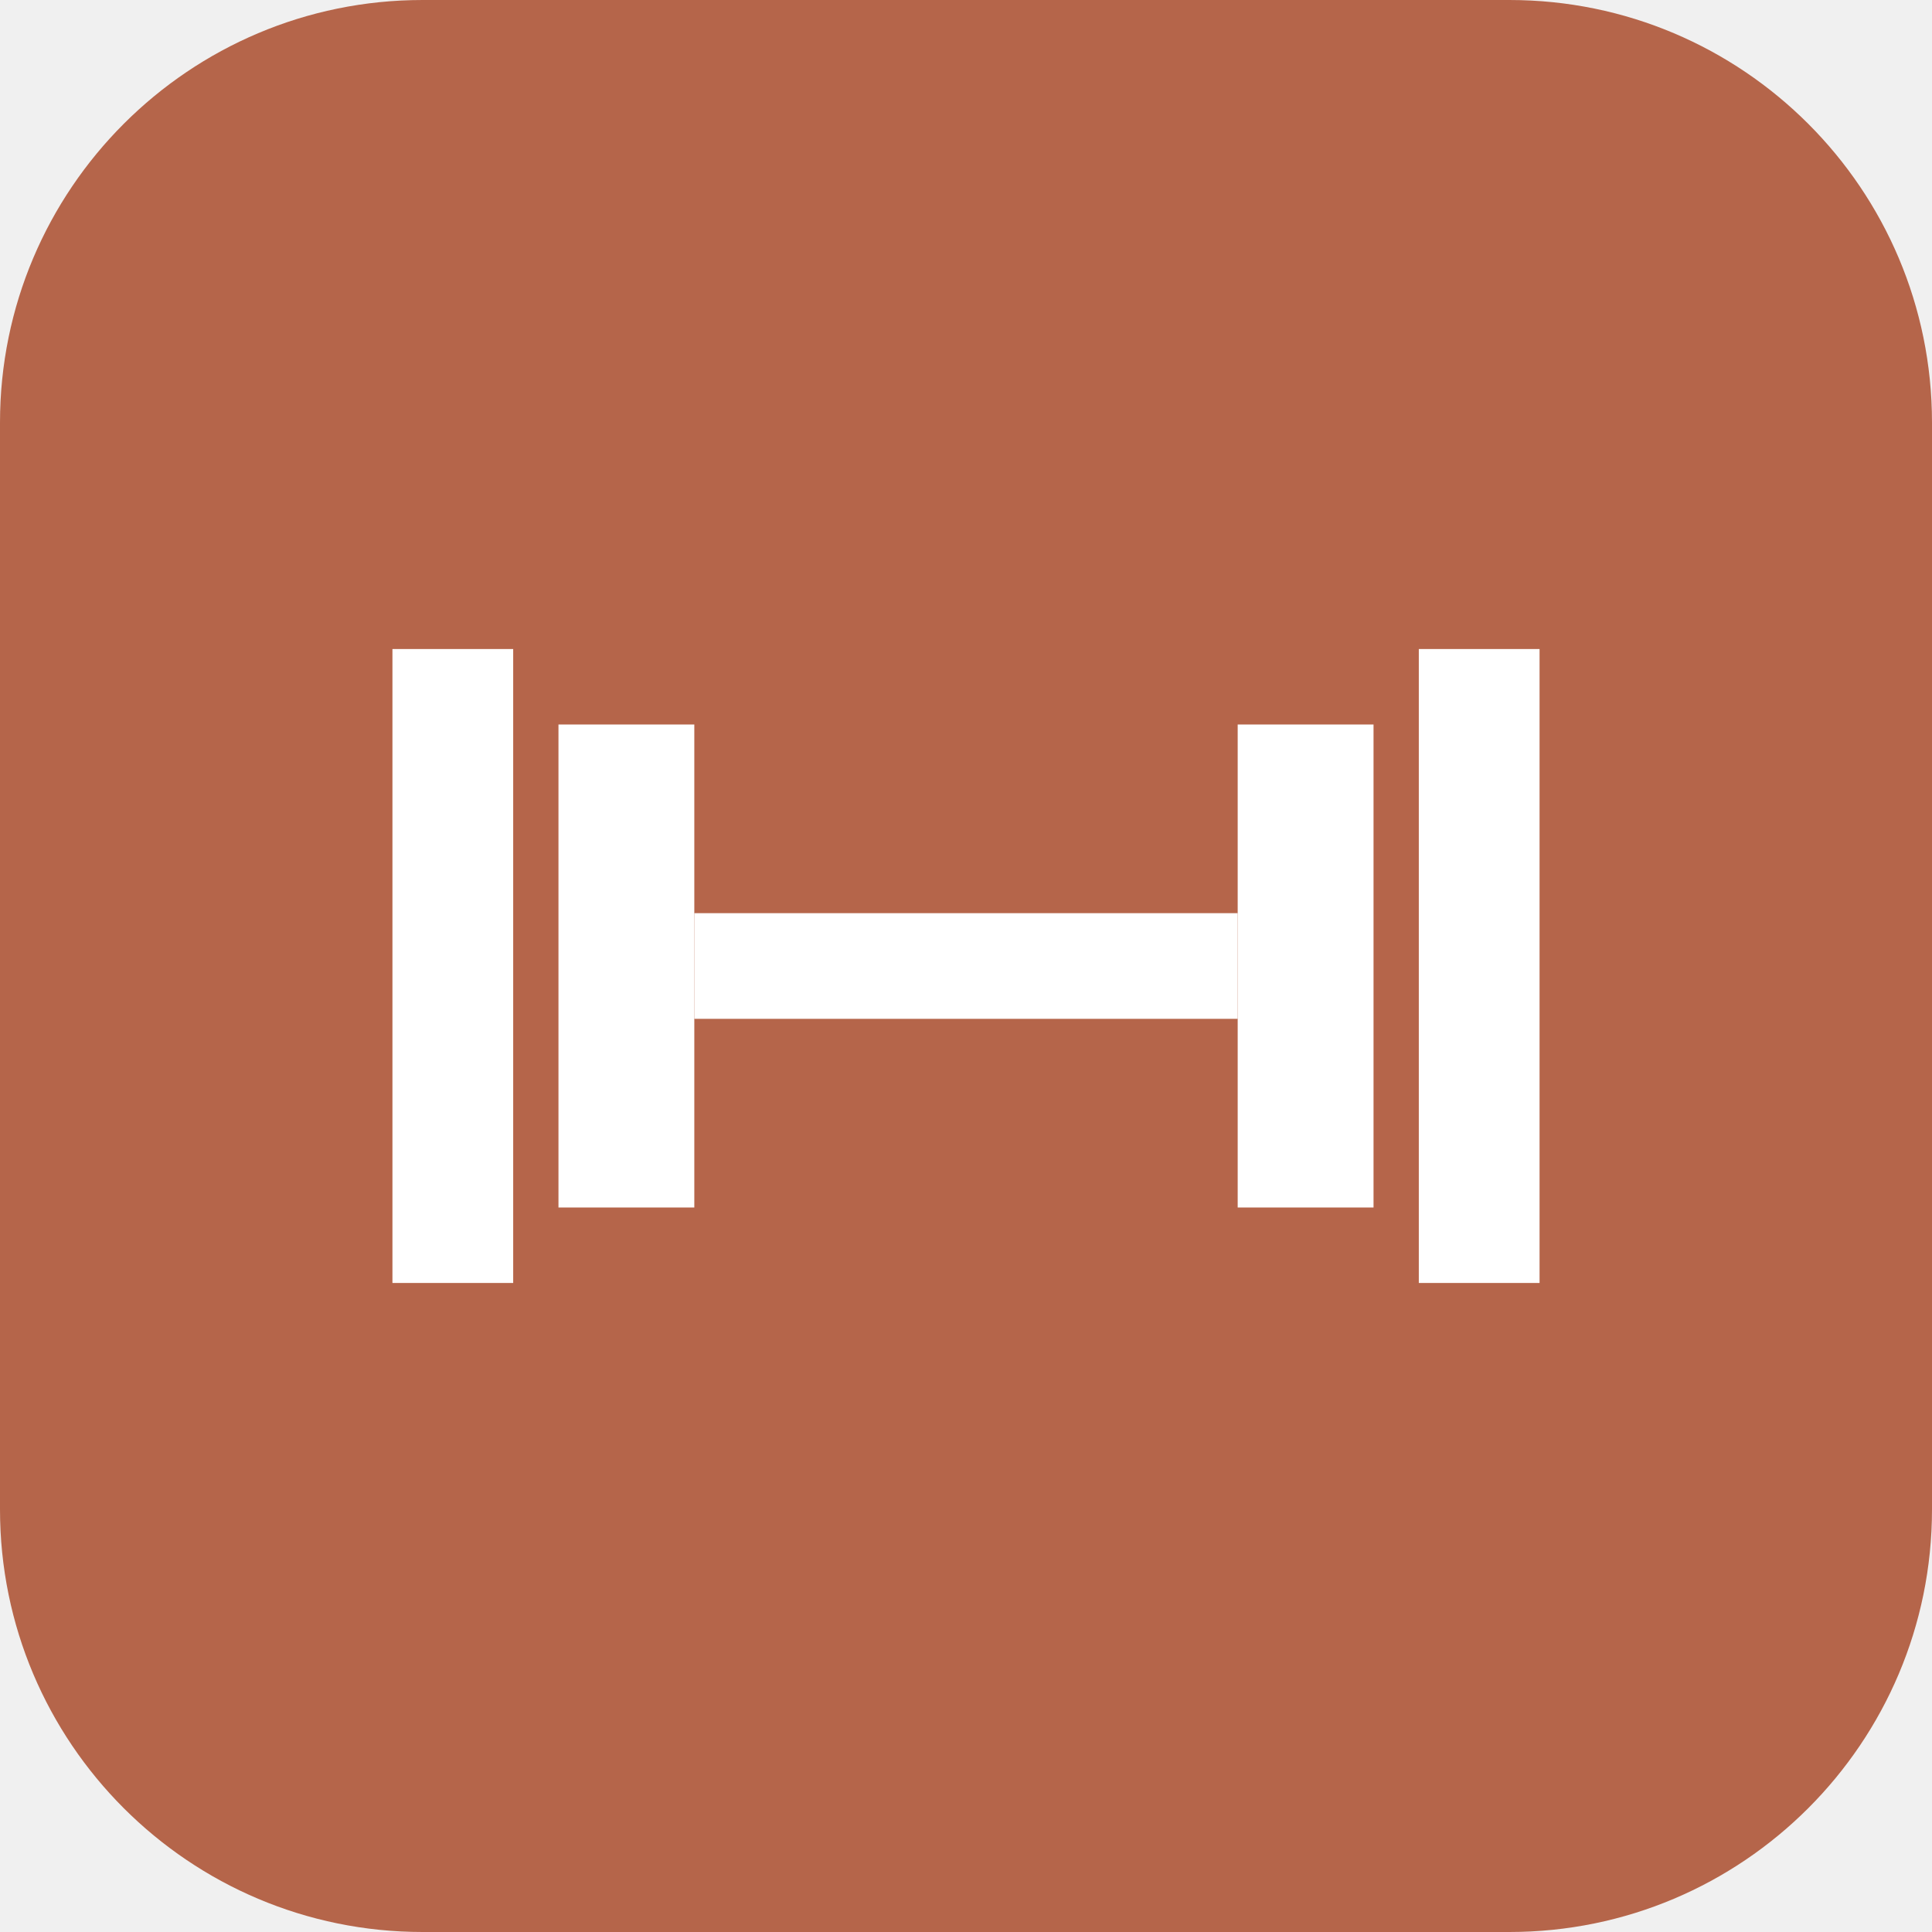
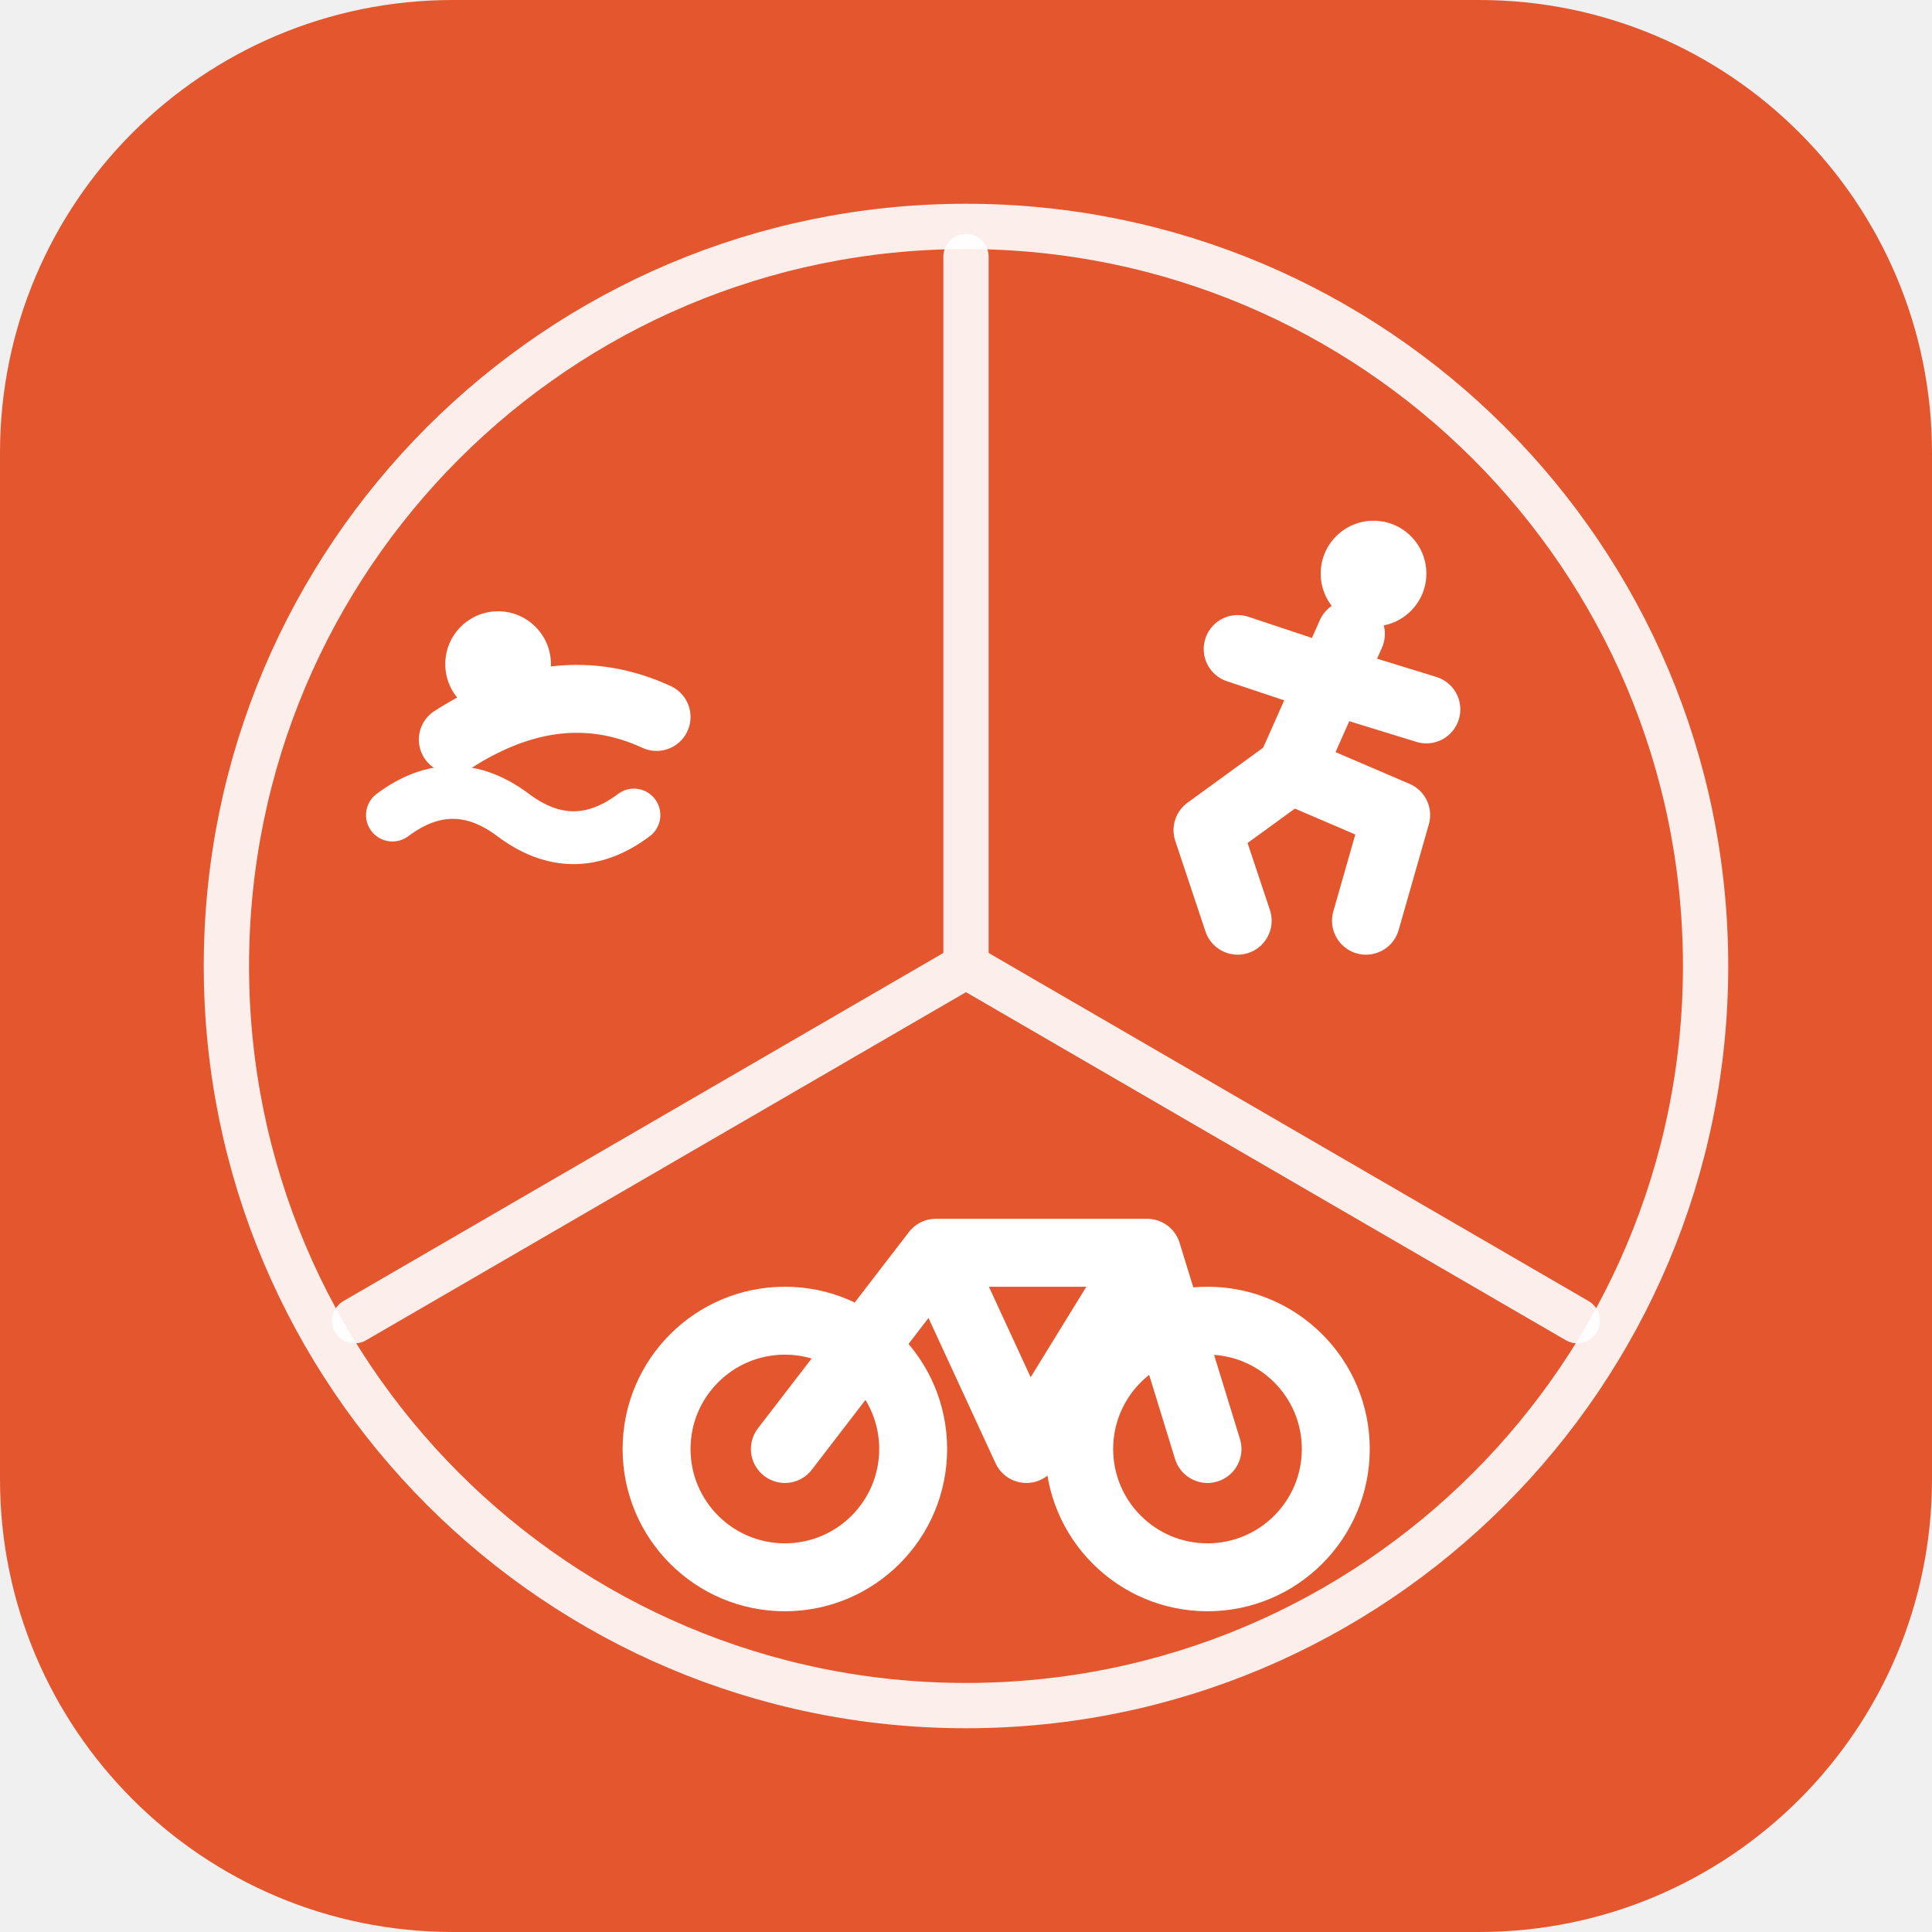
<svg xmlns="http://www.w3.org/2000/svg" viewBox="0 0 256 256">
-   <rect width="256" height="256" rx="56" fill="#b5654a" />
-   <g fill="#fff">
-     <rect x="92" y="121" width="72" height="14" />
-     <rect x="74" y="96" width="18" height="64" />
-     <rect x="52" y="86" width="16" height="84" />
-     <rect x="164" y="96" width="18" height="64" />
-     <rect x="188" y="86" width="16" height="84" />
+   <rect width="256" height="256" rx="60" fill="#e4572e" />
+   <circle cx="128" cy="128" r="98" fill="none" stroke="#fff" stroke-width="6" opacity="0.9" />
+   <g stroke="#fff" stroke-width="6" opacity="0.9" stroke-linecap="round">
+     <line x1="128" y1="128" x2="128" y2="34" />
+     <line x1="128" y1="128" x2="209" y2="175" />
+     <line x1="128" y1="128" x2="47" y2="175" />
+   </g>
+   <g fill="none" stroke="#fff" stroke-width="9" stroke-linecap="round" stroke-linejoin="round">
+     <g>
+       <circle cx="66" cy="88" r="7" fill="#fff" stroke="none" />
+       <path d="M60 98 q14 -9 27 -3" />
+       <path d="M52 108 q8 -6 16 0 t16 0" stroke-width="7" />
+     </g>
+     <g>
+       <circle cx="182" cy="76" r="7" fill="#fff" stroke="none" />
+       <path d="M179 84 L171 102" />
+       <path d="M171 102 L185 108 L181 122" />
+       <path d="M171 102 L160 110 L164 122" />
+       <path d="M176 90 L189 94" />
+       <path d="M176 90 L164 86" />
+     </g>
+     <g>
+       <circle cx="104" cy="192" r="17" />
+       <circle cx="160" cy="192" r="17" />
+       <path d="M104 192 L124 166 L152 166 L160 192 M124 166 L136 192 L152 166" />
+     </g>
  </g>
</svg>
